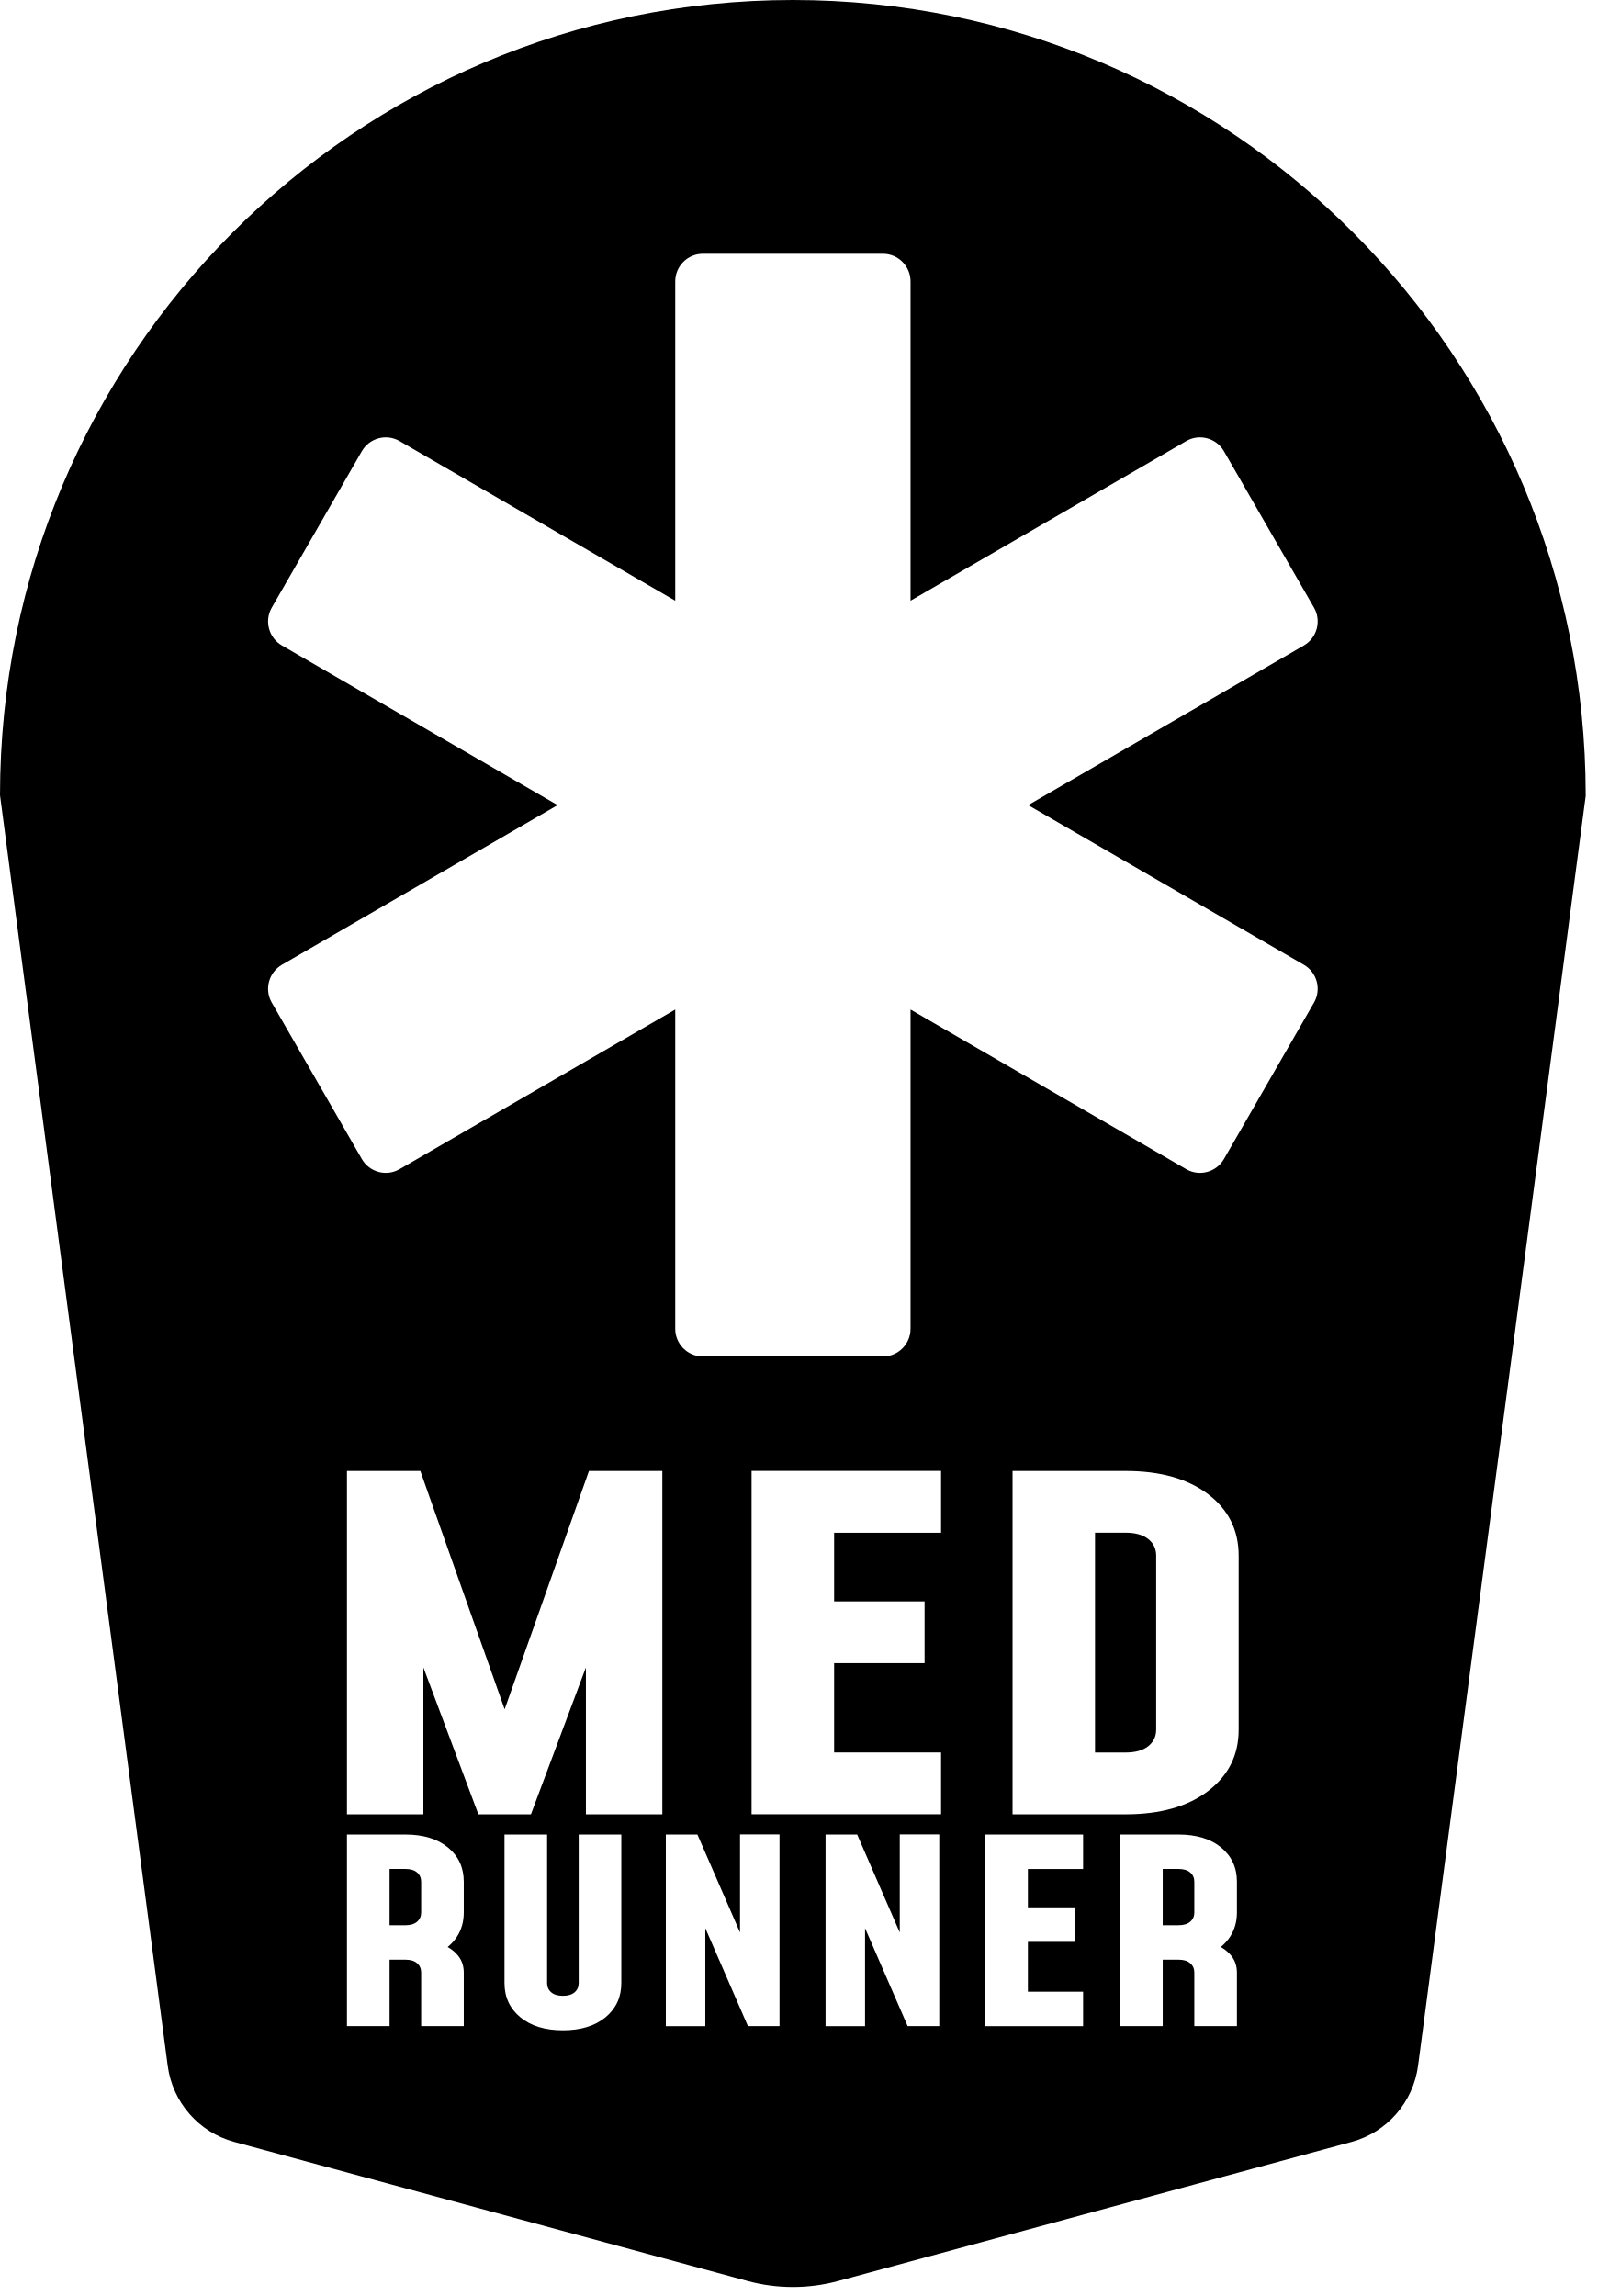
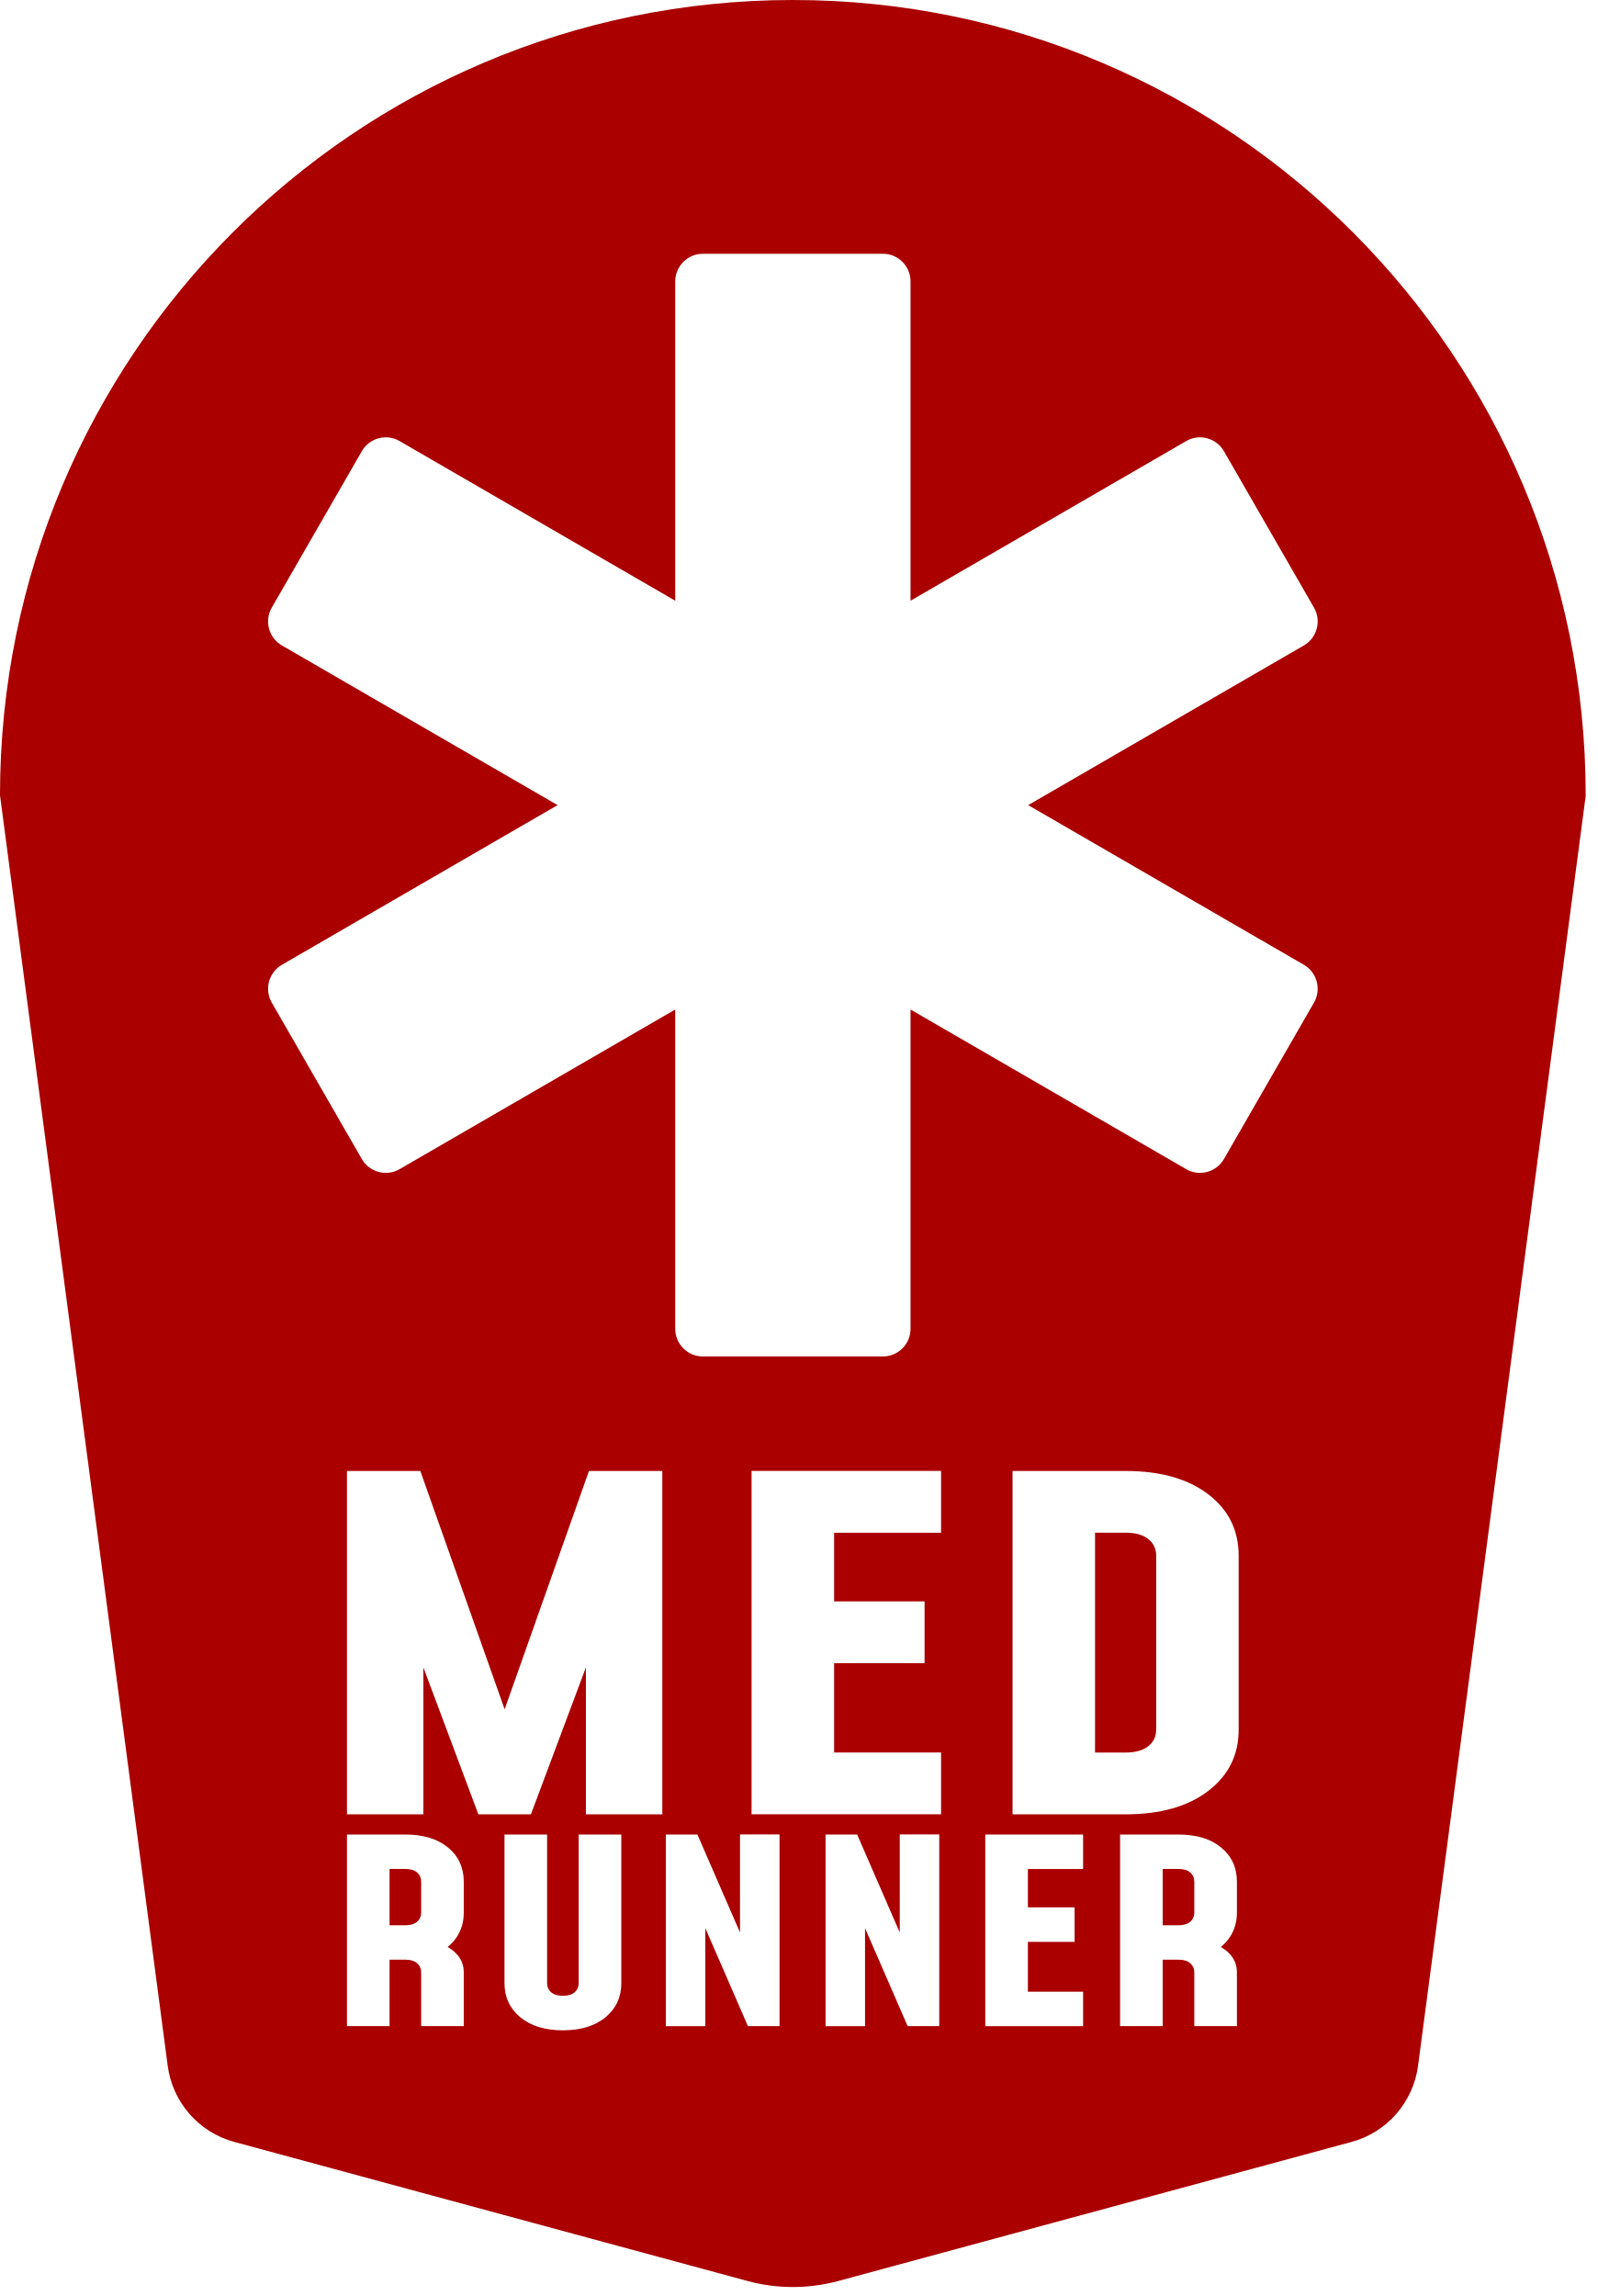
- <svg xmlns="http://www.w3.org/2000/svg" width="96" height="138" viewBox="0 0 96 138" fill="currentColor" aria-hidden="true">
+ <svg xmlns="http://www.w3.org/2000/svg" width="96" height="138" viewBox="0 0 96 138" fill="#AA0000" aria-hidden="true">
  <path fill-rule="evenodd" clip-rule="evenodd" d="M95.308 47.8C95.308 21.398 73.975 0 47.656 0C21.338 0 0 21.398 0 47.8L10.08 124.16C10.368 126.353 11.947 128.162 14.079 128.739L44.935 137.1C46.716 137.581 48.592 137.581 50.377 137.1L81.234 128.739C83.365 128.162 84.941 126.353 85.233 124.16L95.313 47.8H95.308ZM20.854 109.05V88.412H25.264L30.331 102.737L35.399 88.412H39.809V109.05H35.216V100.219L31.911 109.05H28.752L25.447 100.219V109.05H20.854ZM56.563 92.125V88.412V88.407H45.173V109.045H56.563V105.331H50.135V99.965H55.572V96.251H50.135V92.125H56.563ZM60.859 109.049V88.412H67.657C69.738 88.412 71.391 88.879 72.615 89.808C73.838 90.738 74.45 91.97 74.45 93.504V103.962C74.45 105.487 73.838 106.714 72.615 107.648C71.391 108.582 69.738 109.049 67.657 109.049H60.859ZM65.817 105.336H67.652C68.241 105.336 68.693 105.208 69.013 104.956C69.332 104.704 69.492 104.37 69.492 103.958V93.499C69.492 93.087 69.332 92.753 69.013 92.501C68.693 92.249 68.241 92.121 67.652 92.121H65.817V105.331V105.336ZM20.854 110.263V121.779H23.415V117.786H24.365C24.671 117.786 24.903 117.855 25.068 117.997C25.232 118.139 25.314 118.327 25.314 118.556V121.779H27.875V118.556C27.875 118.111 27.725 117.731 27.423 117.42C27.281 117.27 27.108 117.139 26.907 117.024C27.135 116.838 27.326 116.625 27.478 116.385C27.743 115.968 27.875 115.492 27.875 114.947V113.102C27.875 112.25 27.56 111.563 26.926 111.041C26.296 110.524 25.442 110.263 24.365 110.263H20.854ZM24.365 115.717H23.415V115.712V112.333H24.365C24.671 112.333 24.903 112.401 25.068 112.543C25.232 112.685 25.314 112.873 25.314 113.102V114.947C25.314 115.181 25.232 115.364 25.068 115.506C24.903 115.648 24.666 115.717 24.365 115.717ZM37.344 110.263V119.187C37.344 120.039 37.029 120.721 36.394 121.248C35.76 121.77 34.906 122.031 33.833 122.031C32.76 122.031 31.911 121.77 31.276 121.248C30.642 120.726 30.322 120.039 30.322 119.187V110.263H32.883V119.187C32.883 119.416 32.965 119.604 33.13 119.746C33.294 119.888 33.527 119.957 33.833 119.957C34.139 119.957 34.372 119.888 34.536 119.746C34.7 119.604 34.782 119.421 34.782 119.187V110.263H37.344ZM40.019 110.263V121.784H42.393V115.89L44.954 121.779H46.853V110.258H44.479V116.152L41.918 110.263H40.019ZM49.62 121.784V110.263H51.519L54.08 116.152V110.258H56.454V121.779H54.554L51.993 115.89V121.784H49.62ZM65.1 112.337V110.263H59.22V121.784H65.1V119.709H61.781V116.715H64.589V114.64H61.781V112.337H65.1ZM67.323 121.779V110.263H70.834C71.911 110.263 72.765 110.524 73.395 111.041C74.03 111.563 74.345 112.25 74.345 113.102V114.947C74.345 115.492 74.212 115.968 73.948 116.385C73.795 116.625 73.604 116.838 73.376 117.024C73.578 117.138 73.75 117.27 73.893 117.42C74.194 117.731 74.345 118.111 74.345 118.555V121.779H71.784V118.555C71.784 118.326 71.701 118.139 71.537 117.997C71.373 117.855 71.14 117.786 70.834 117.786H69.885V121.779H67.323ZM69.885 115.716H70.834C71.135 115.716 71.373 115.648 71.537 115.506C71.701 115.364 71.784 115.181 71.784 114.947V113.102C71.784 112.873 71.701 112.685 71.537 112.543C71.373 112.401 71.14 112.333 70.834 112.333H69.885V115.712V115.716ZM61.799 48.391L78.371 57.989C79.161 58.447 79.435 59.468 78.978 60.26L73.564 69.665C73.107 70.457 72.089 70.732 71.3 70.274L54.728 60.677V79.867C54.728 80.783 53.984 81.529 53.071 81.529H42.242C41.329 81.529 40.585 80.783 40.585 79.867V60.677L24.013 70.274C23.223 70.732 22.205 70.457 21.749 69.665L16.334 60.26C15.878 59.468 16.152 58.447 16.942 57.989L33.513 48.391L16.942 38.794C16.152 38.336 15.878 37.315 16.334 36.522L21.749 27.117C22.205 26.325 23.223 26.05 24.013 26.508L40.585 36.106V16.915C40.585 15.999 41.329 15.253 42.242 15.253H53.071C53.984 15.253 54.728 15.999 54.728 16.915V36.106L71.3 26.508C72.089 26.05 73.107 26.325 73.564 27.117L78.978 36.522C79.435 37.315 79.161 38.336 78.371 38.794L61.799 48.391Z" />
</svg>
